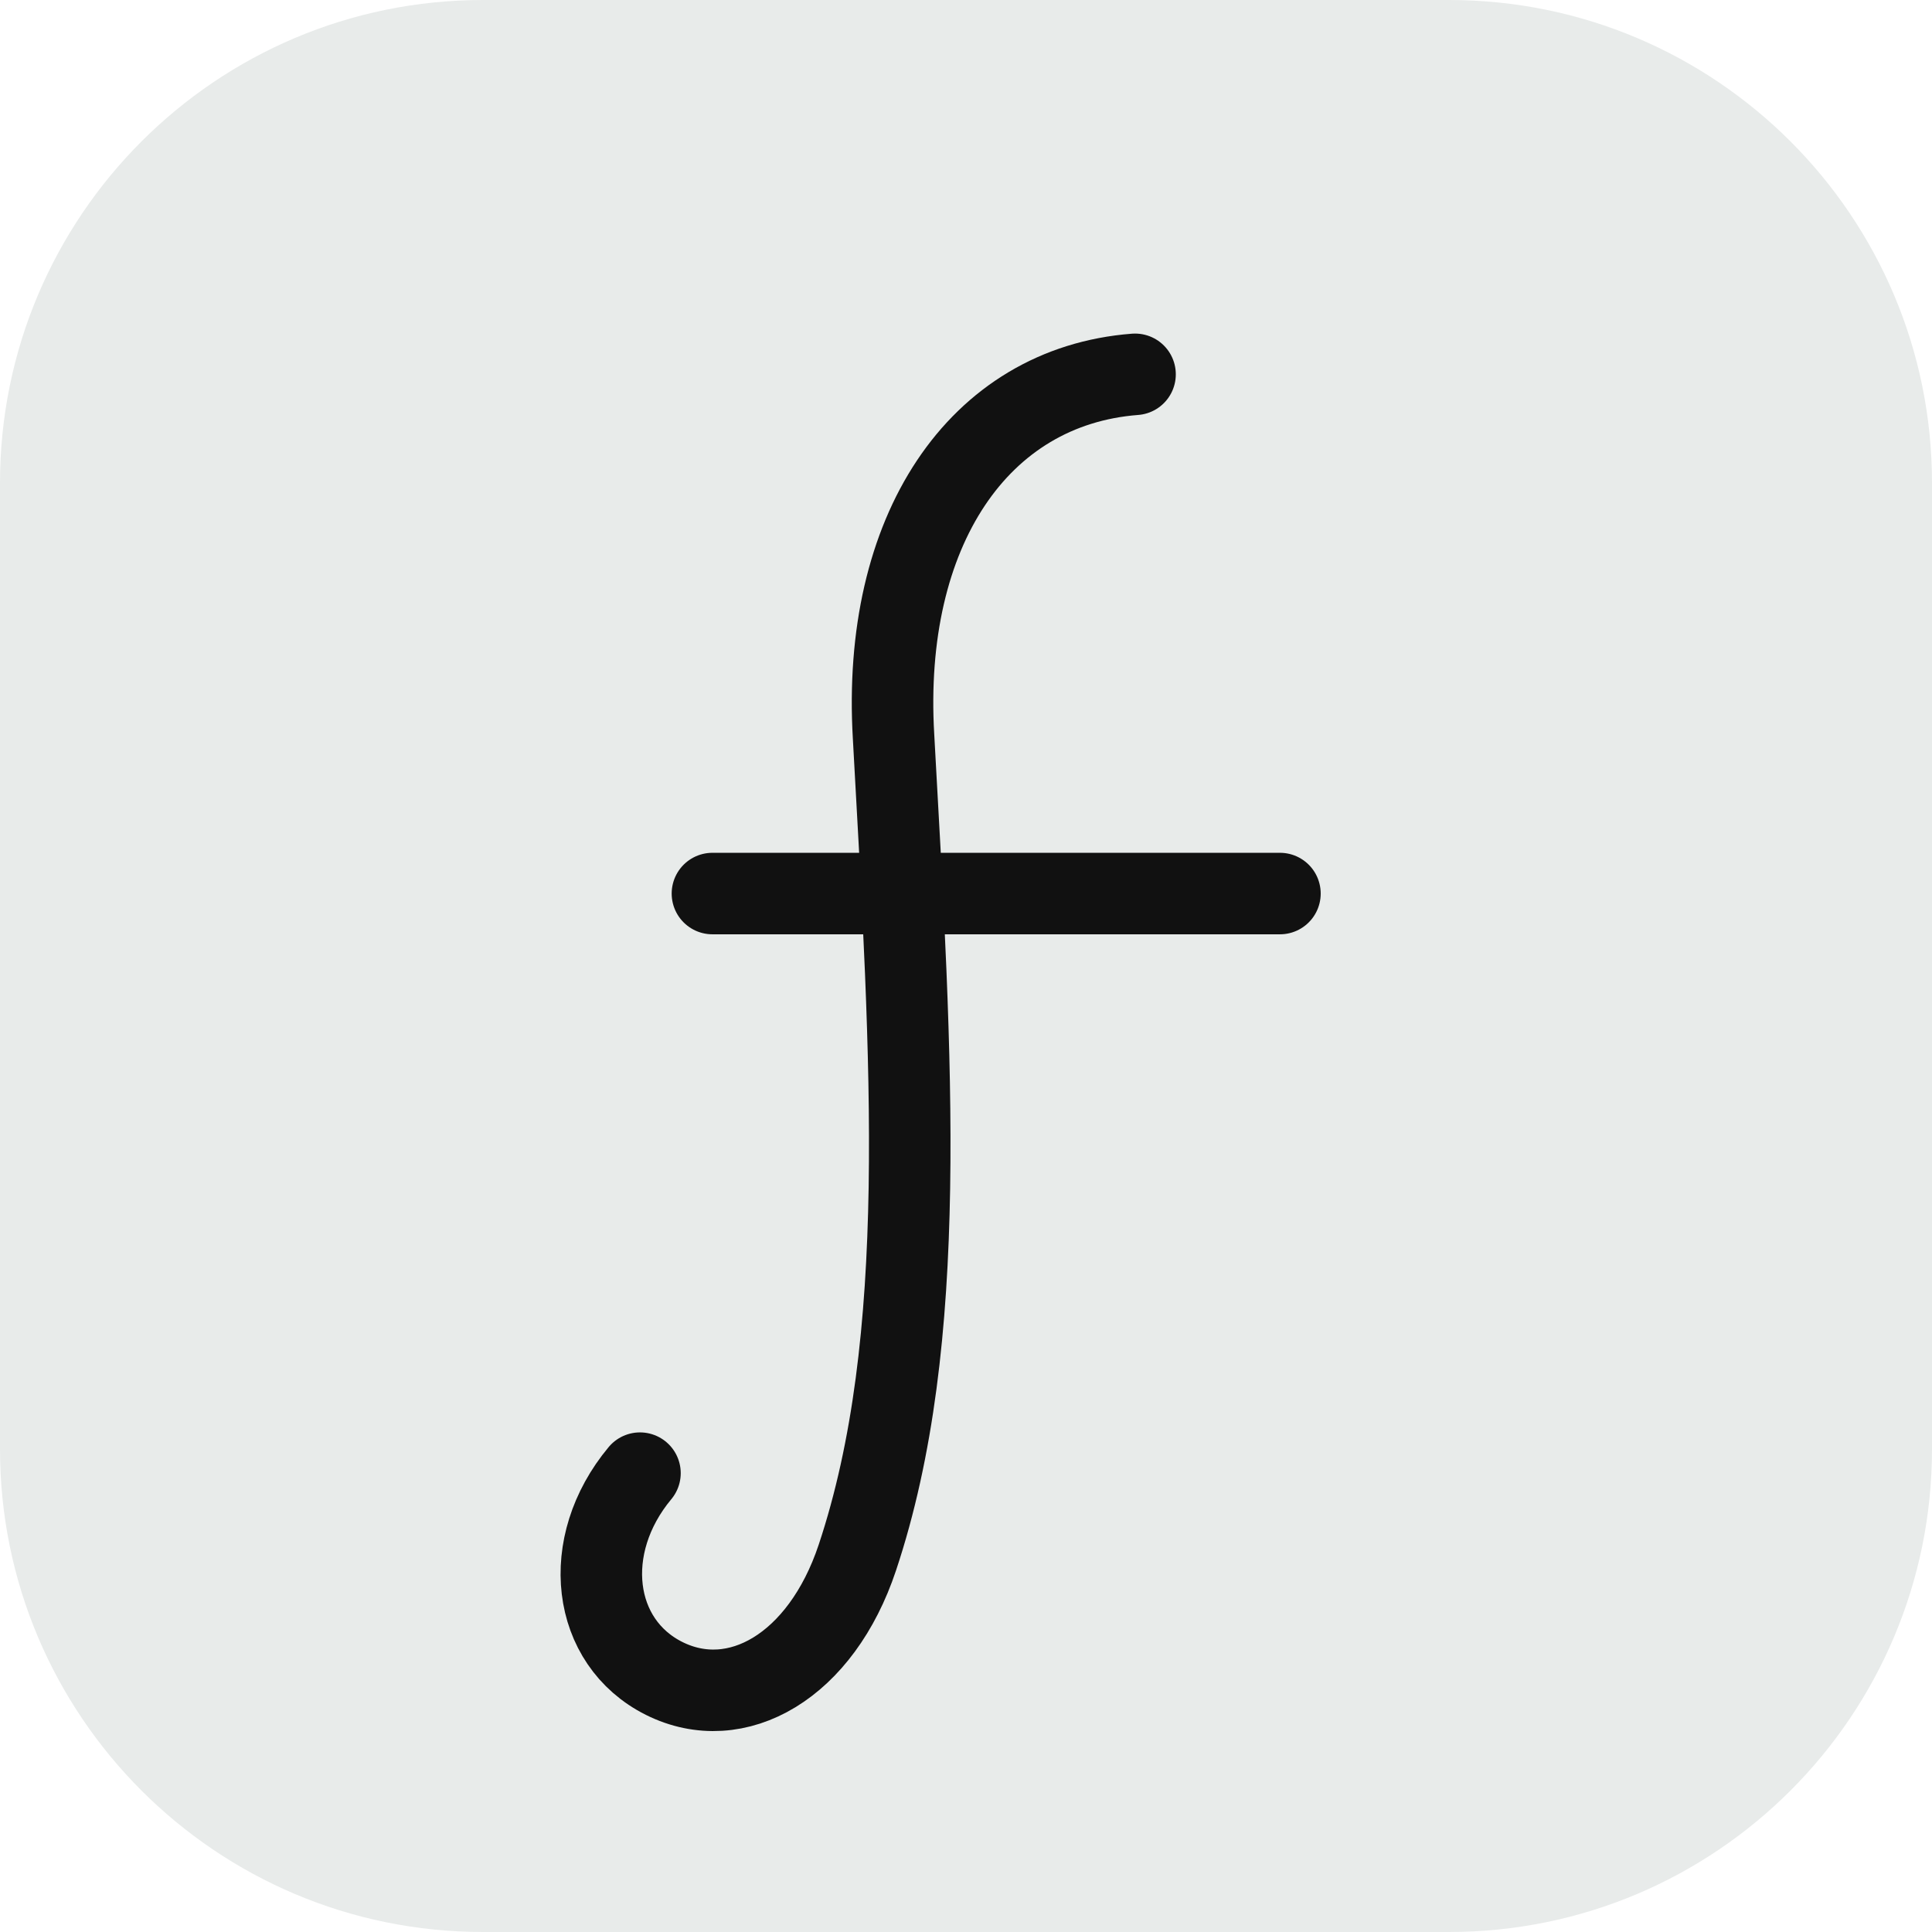
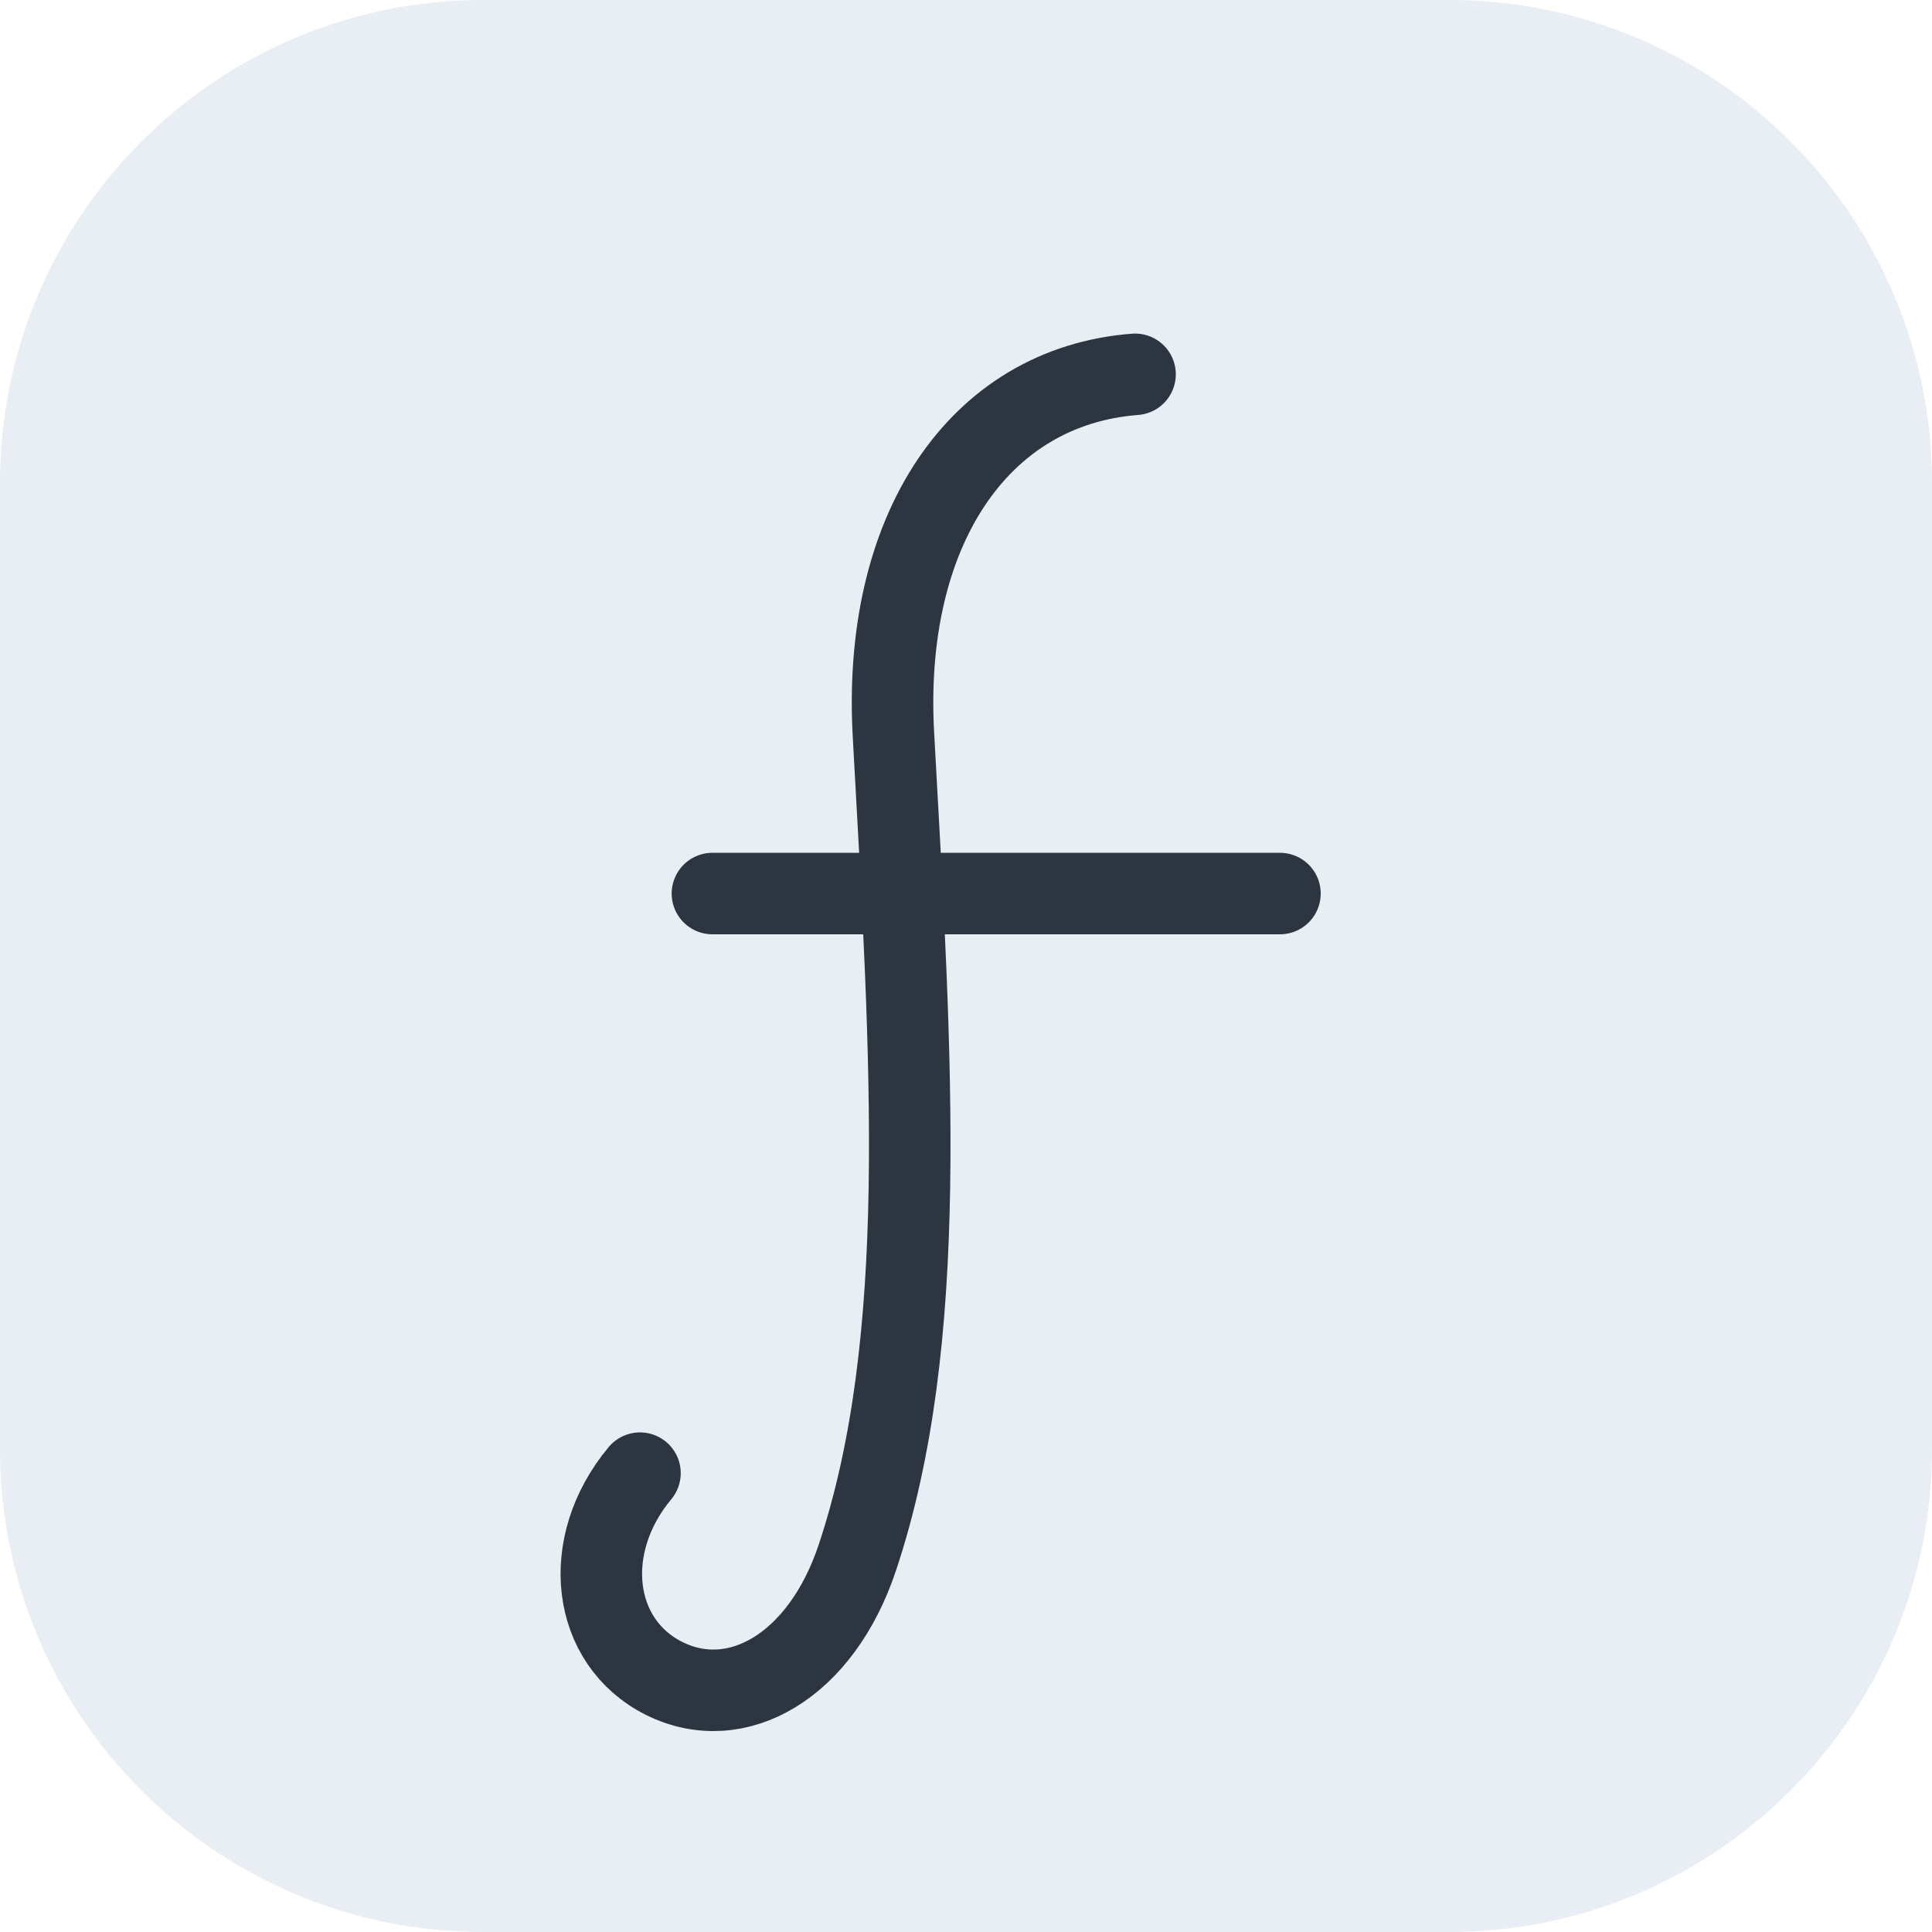
<svg xmlns="http://www.w3.org/2000/svg" viewBox="0 0 32 32" fill="none">
-   <rect width="32" height="32" rx="8" fill="#e8ebea" />
-   <path d="M18.8 6.2        C16.2 6.4 14.6 8.8 14.8 12.2        C15.1 17.6 15.4 22.2 14.2 25.8        C13.6 27.6 12.2 28.4 11 27.8        C9.8 27.2 9.6 25.6 10.6 24.4        M11.8 14.8 H21.2" stroke="#111111" stroke-width="1.35" stroke-linecap="round" stroke-linejoin="round" />
+   <rect width="32" height="32" rx="8" fill="#e8eef3" />
+   <path d="M18.8 6.2        C16.2 6.4 14.6 8.8 14.8 12.2        C15.1 17.6 15.4 22.2 14.2 25.8        C13.6 27.6 12.2 28.4 11 27.8        C9.8 27.2 9.6 25.6 10.6 24.4        M11.8 14.8 H21.2" stroke="#2c3540" stroke-width="1.35" stroke-linecap="round" stroke-linejoin="round" />
</svg>
